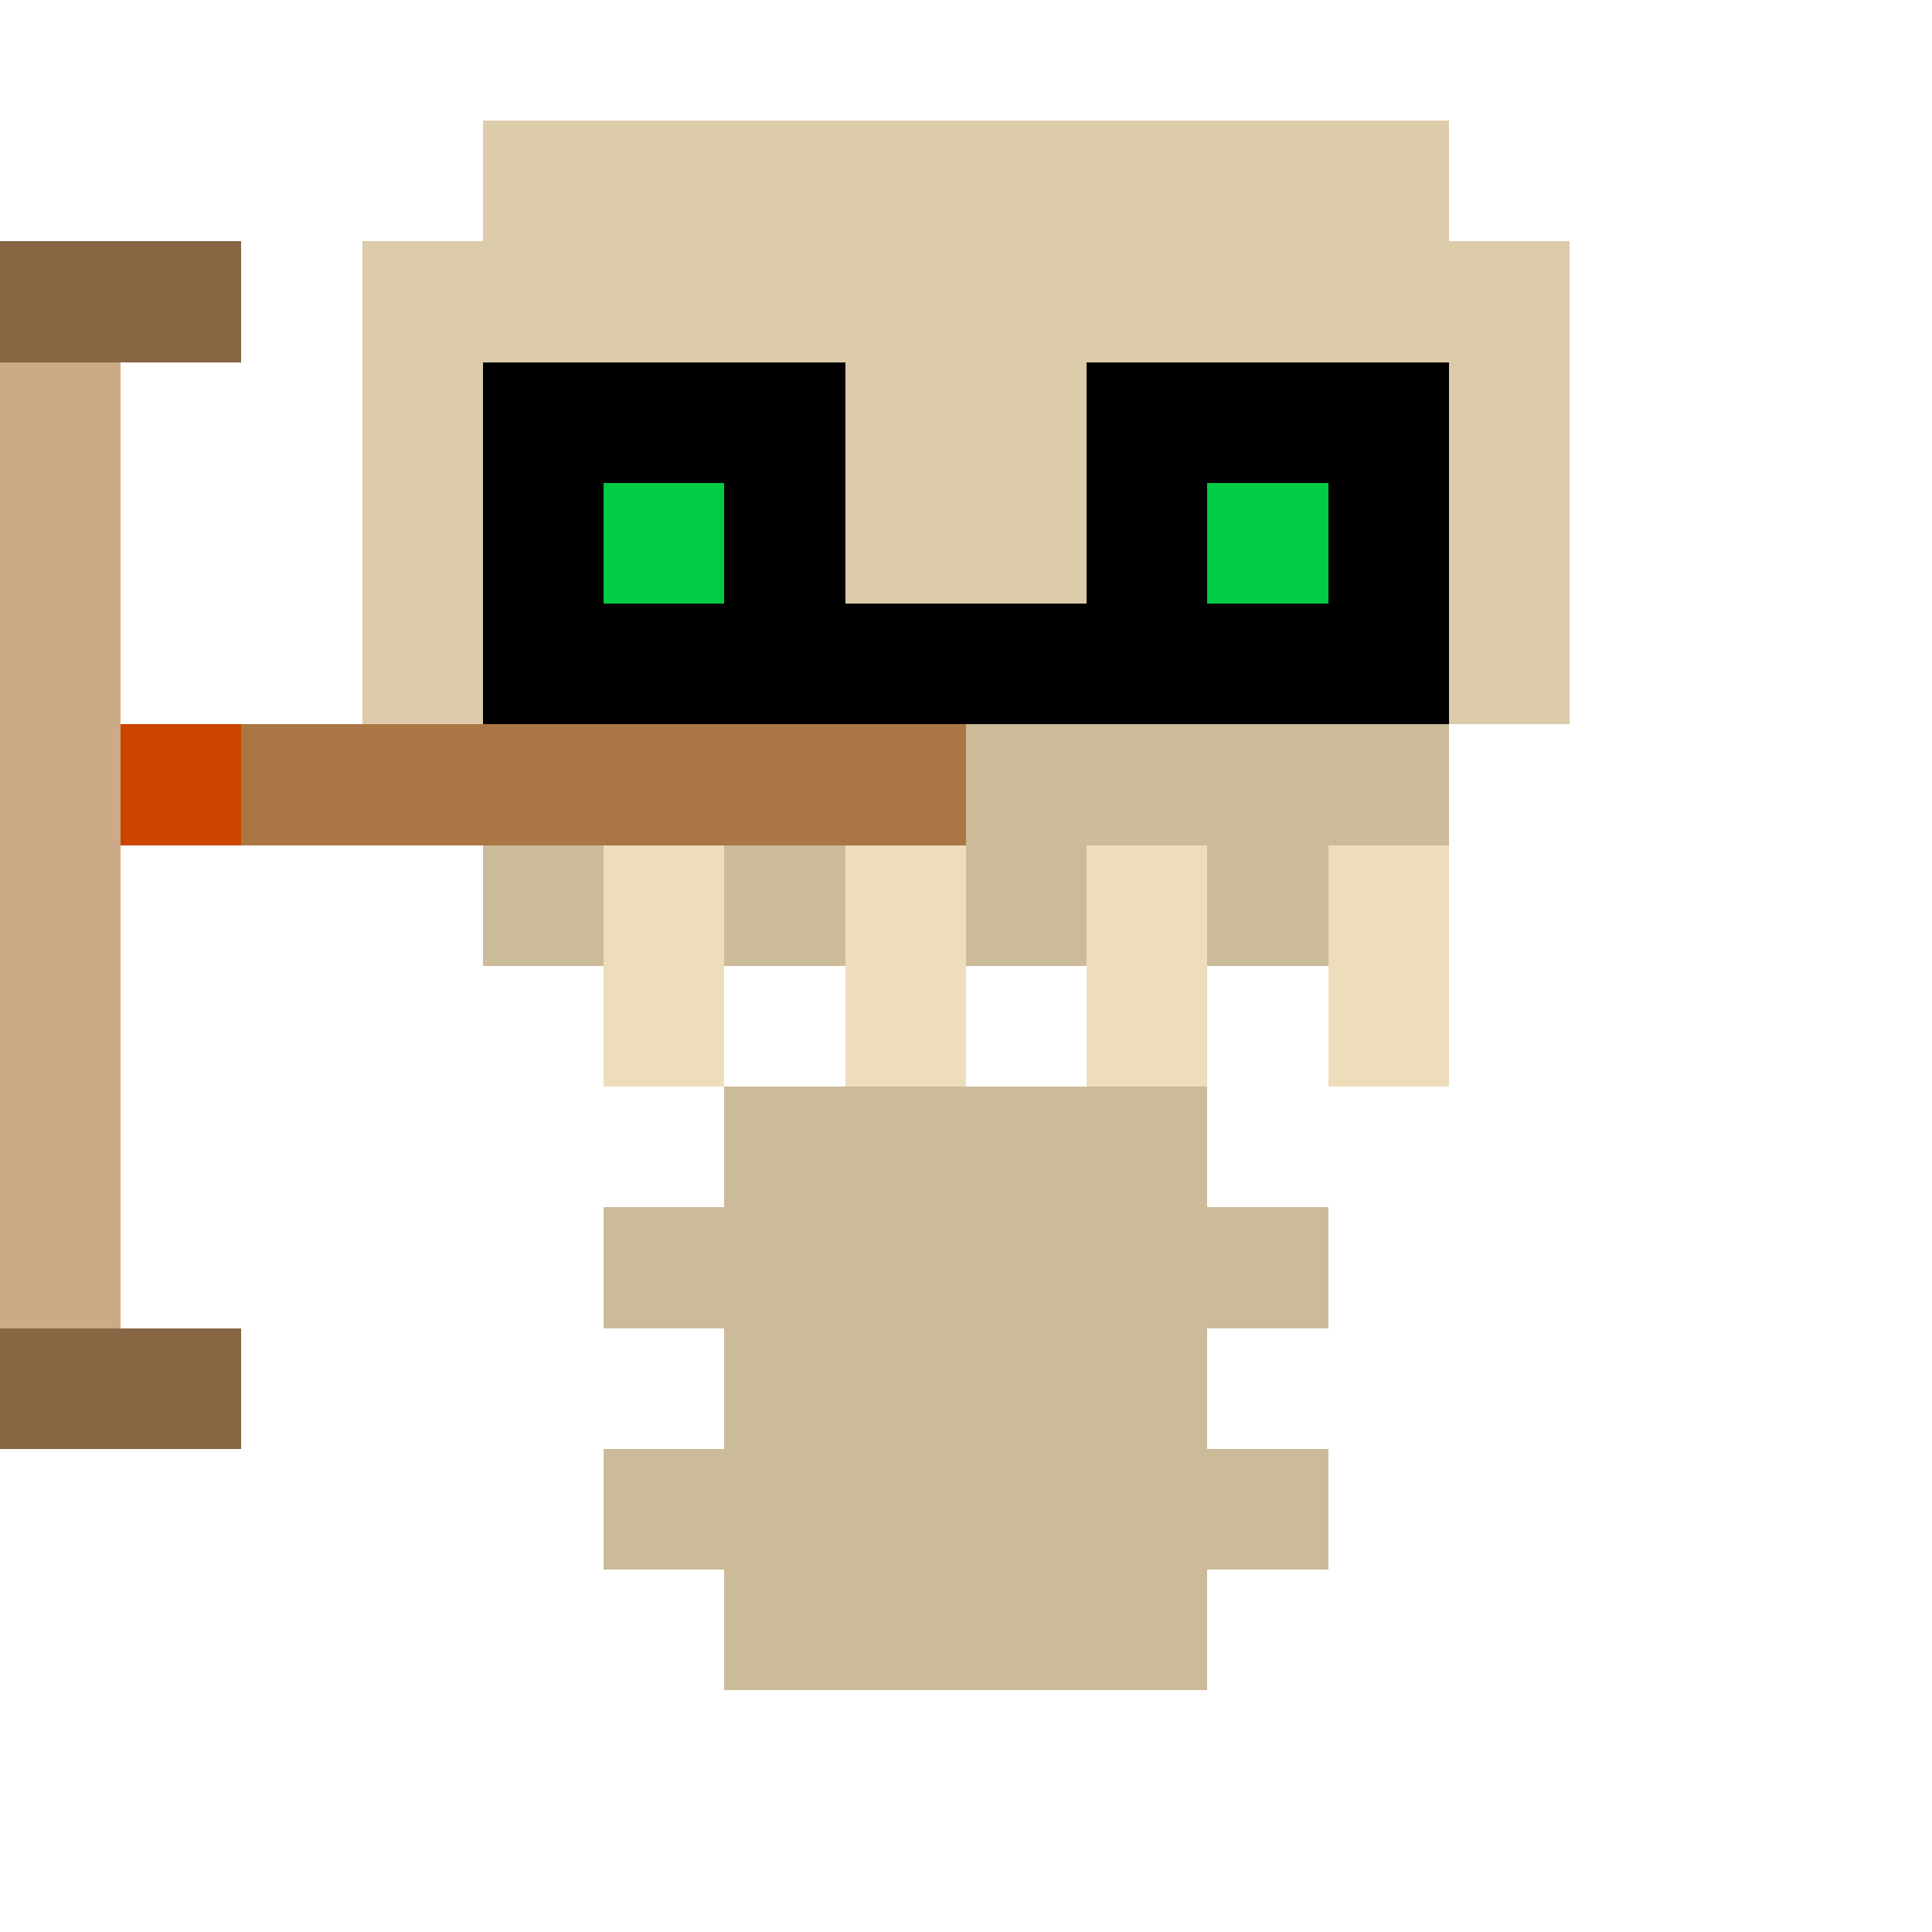
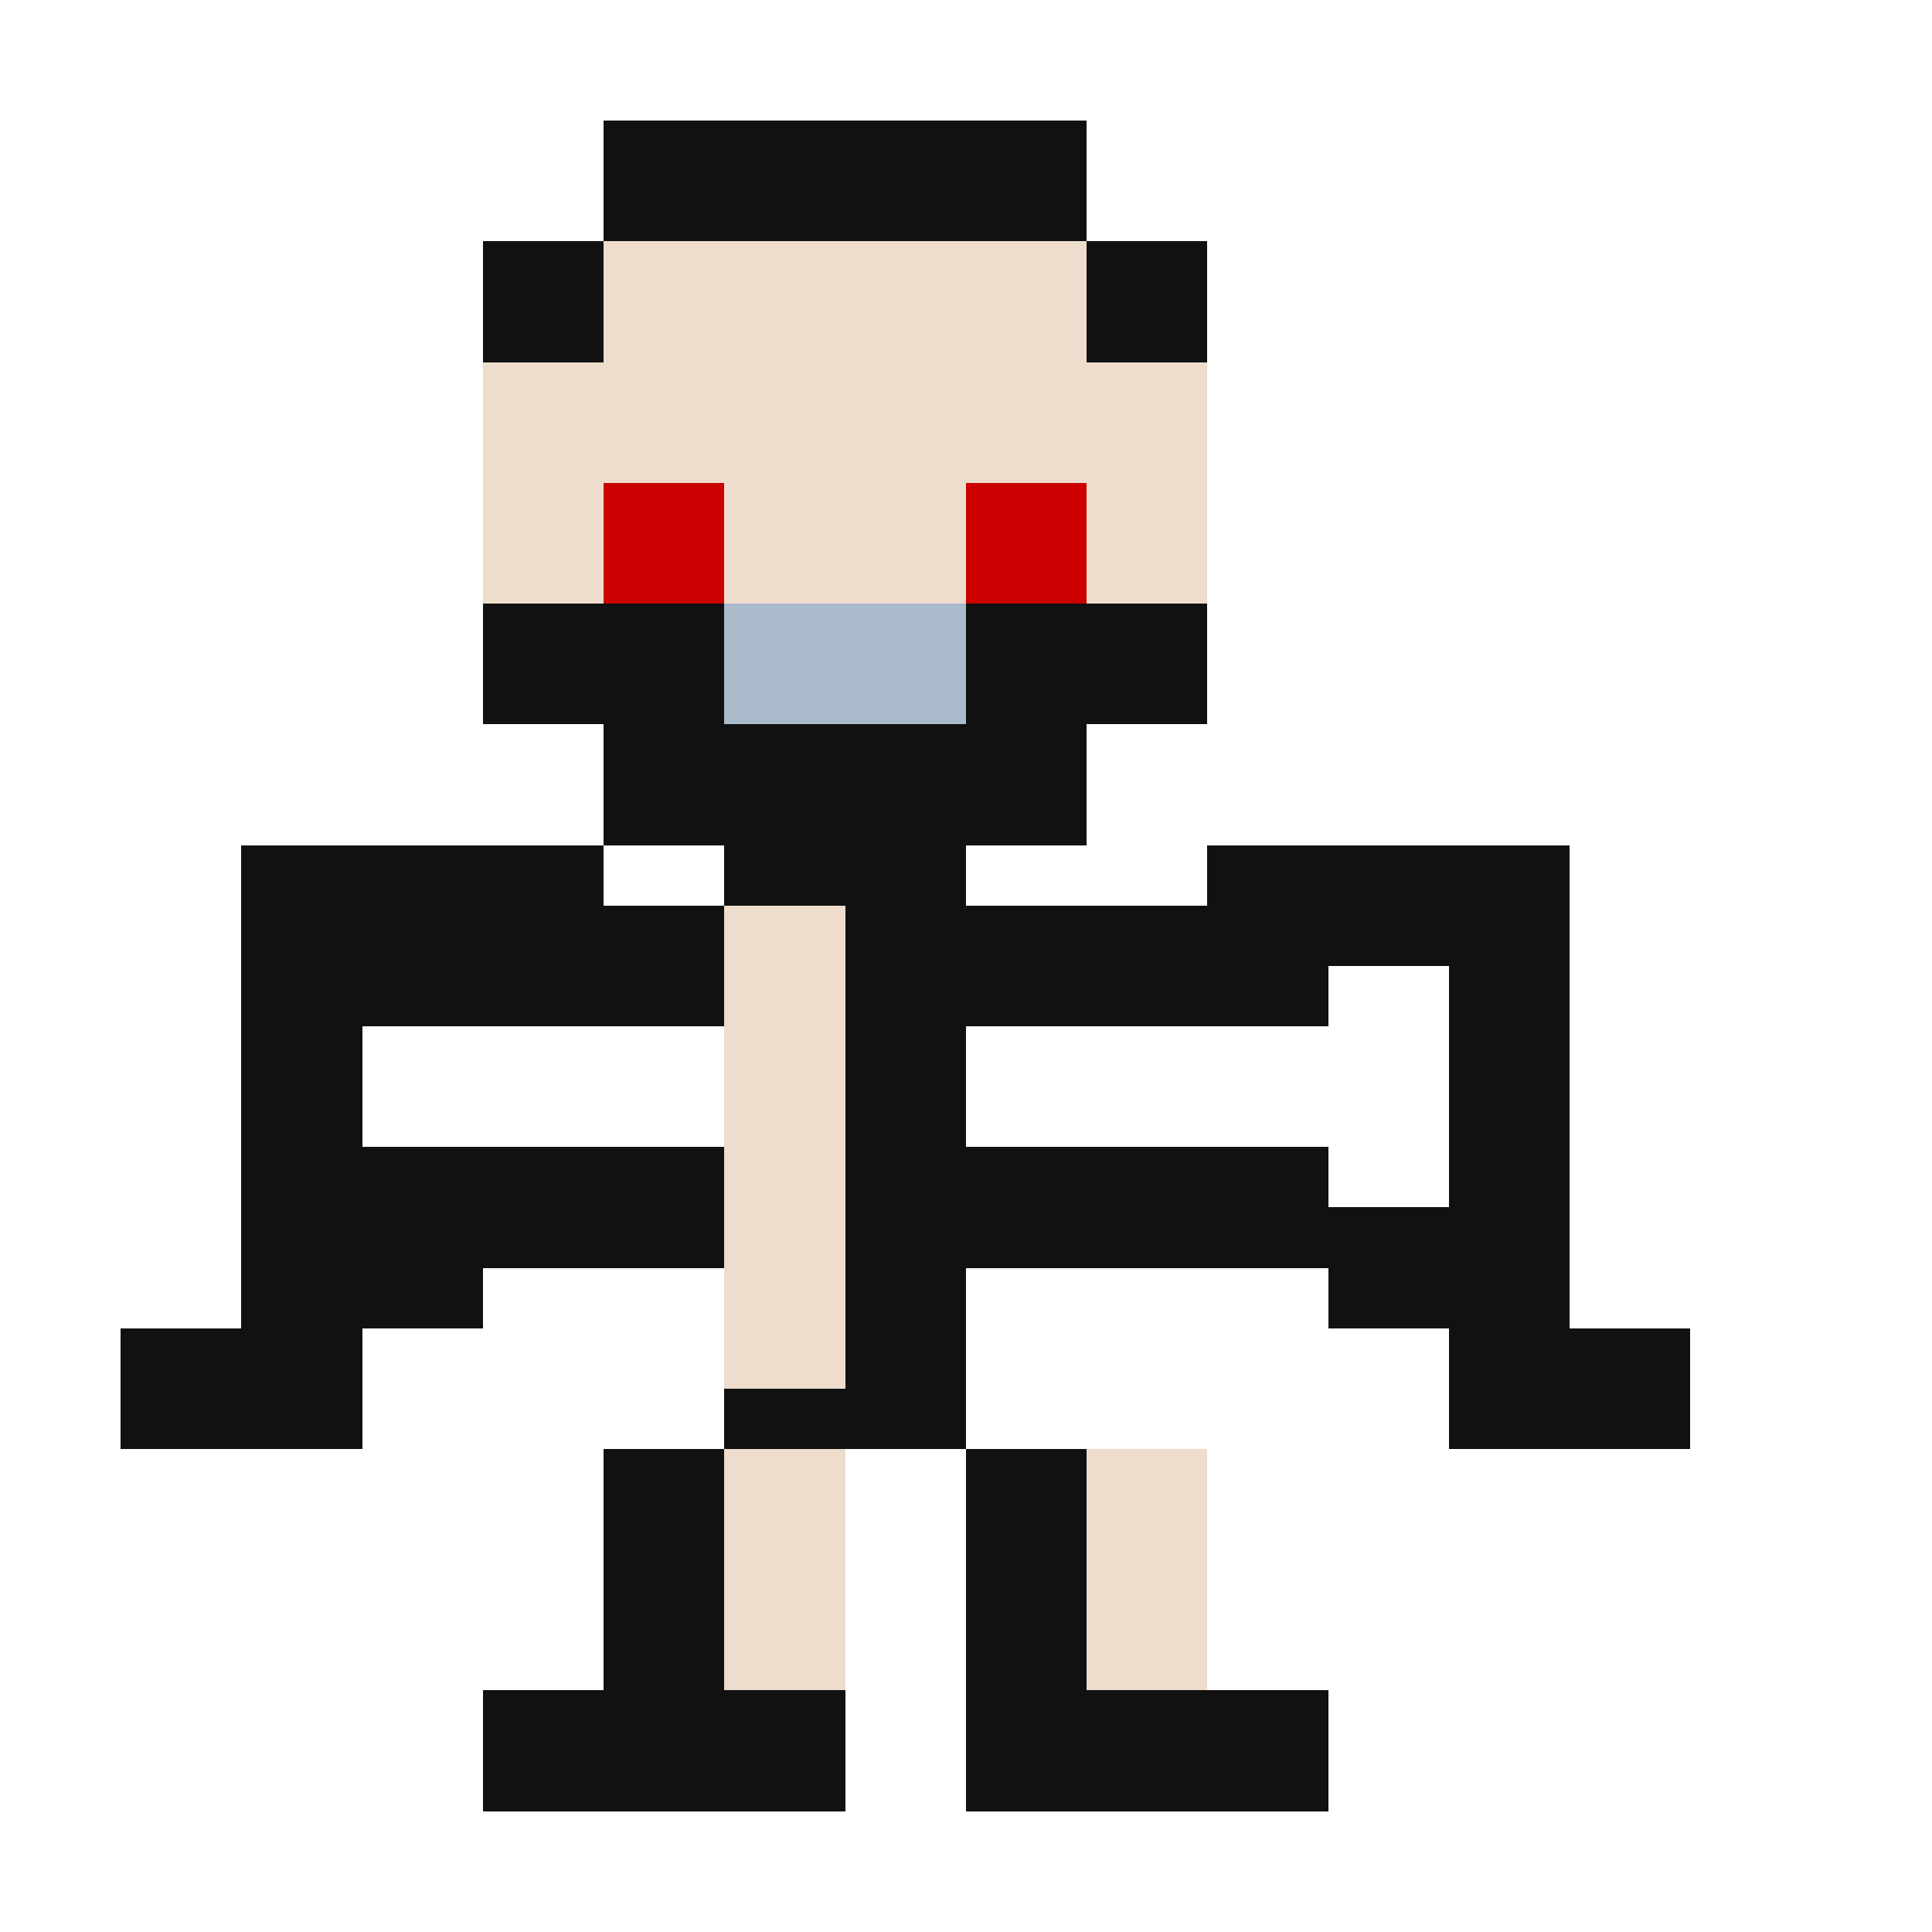
<svg xmlns="http://www.w3.org/2000/svg" viewBox="0 0 32 32" width="64" height="64" shape-rendering="crispEdges">
-   <g fill="#DDCCAA">
-     <rect x="8" y="2" width="16" height="12" />
-     <rect x="6" y="4" width="20" height="8" />
+   <g fill="#111111">
+     <rect x="10" y="2" width="8" height="2" />
+     <rect x="8" y="4" width="2" height="8" />
+     <rect x="18" y="4" width="2" height="8" />
+     <rect x="10" y="12" width="8" height="2" />
+     <rect x="8" y="10" width="4" height="2" />
+     <rect x="16" y="10" width="4" height="2" />
+     <rect x="12" y="14" width="4" height="10" />
+     <rect x="6" y="15" width="6" height="2" />
+     <rect x="16" y="15" width="6" height="2" />
+     <rect x="6" y="19" width="6" height="2" />
+     <rect x="16" y="19" width="6" height="2" />
+     <rect x="4" y="14" width="6" height="2" />
+     <rect x="4" y="14" width="2" height="6" />
+     <rect x="4" y="20" width="4" height="2" />
+     <rect x="2" y="22" width="4" height="2" />
+     <rect x="20" y="14" width="6" height="2" />
+     <rect x="24" y="14" width="2" height="6" />
+     <rect x="22" y="20" width="4" height="2" />
+     <rect x="24" y="22" width="4" height="2" />
+     <rect x="10" y="24" width="4" height="6" />
+     <rect x="16" y="24" width="4" height="6" />
+     <rect x="8" y="28" width="4" height="2" />
+     <rect x="18" y="28" width="4" height="2" />
  </g>
-   <g fill="#CCBB99">
-     <rect x="8" y="12" width="16" height="4" />
-     <rect x="10" y="14" width="12" height="2" />
+   <g fill="#EEDDCC">
+     <rect x="10" y="4" width="8" height="6" />
+     <rect x="8" y="6" width="2" height="4" />
+     <rect x="18" y="6" width="2" height="4" />
+     <rect x="12" y="15" width="2" height="8" />
+     <rect x="12" y="24" width="2" height="4" />
+     <rect x="18" y="24" width="2" height="4" />
  </g>
-   <g fill="#000000">
-     <rect x="8" y="6" width="6" height="6" />
-     <rect x="18" y="6" width="6" height="6" />
+   <g fill="#CC0000">
+     <rect x="10" y="8" width="2" height="2" />
+     <rect x="16" y="8" width="2" height="2" />
  </g>
-   <g fill="#00CC44">
-     <rect x="10" y="8" width="2" height="2" />
-     <rect x="20" y="8" width="2" height="2" />
-   </g>
-   <g fill="#000000">
-     <rect x="14" y="10" width="4" height="2" />
-   </g>
-   <g fill="#EEDDBB">
-     <rect x="10" y="14" width="2" height="4" />
-     <rect x="14" y="14" width="2" height="4" />
-     <rect x="18" y="14" width="2" height="4" />
-     <rect x="22" y="14" width="2" height="4" />
-   </g>
-   <g fill="#CCBB99">
-     <rect x="12" y="18" width="8" height="10" />
-     <rect x="10" y="20" width="12" height="2" />
-     <rect x="10" y="24" width="12" height="2" />
-   </g>
-   <g fill="#886644">
-     <rect x="0" y="4" width="2" height="20" />
-     <rect x="2" y="4" width="2" height="2" />
-     <rect x="2" y="22" width="2" height="2" />
-   </g>
-   <g fill="#CCAA88">
-     <rect x="0" y="6" width="2" height="16" />
-   </g>
-   <g fill="#AA7744">
-     <rect x="4" y="12" width="12" height="2" />
-   </g>
-   <g fill="#CC4400">
-     <rect x="2" y="12" width="2" height="2" />
+   <g fill="#AABBCC">
+     <rect x="12" y="10" width="4" height="2" />
  </g>
</svg>
